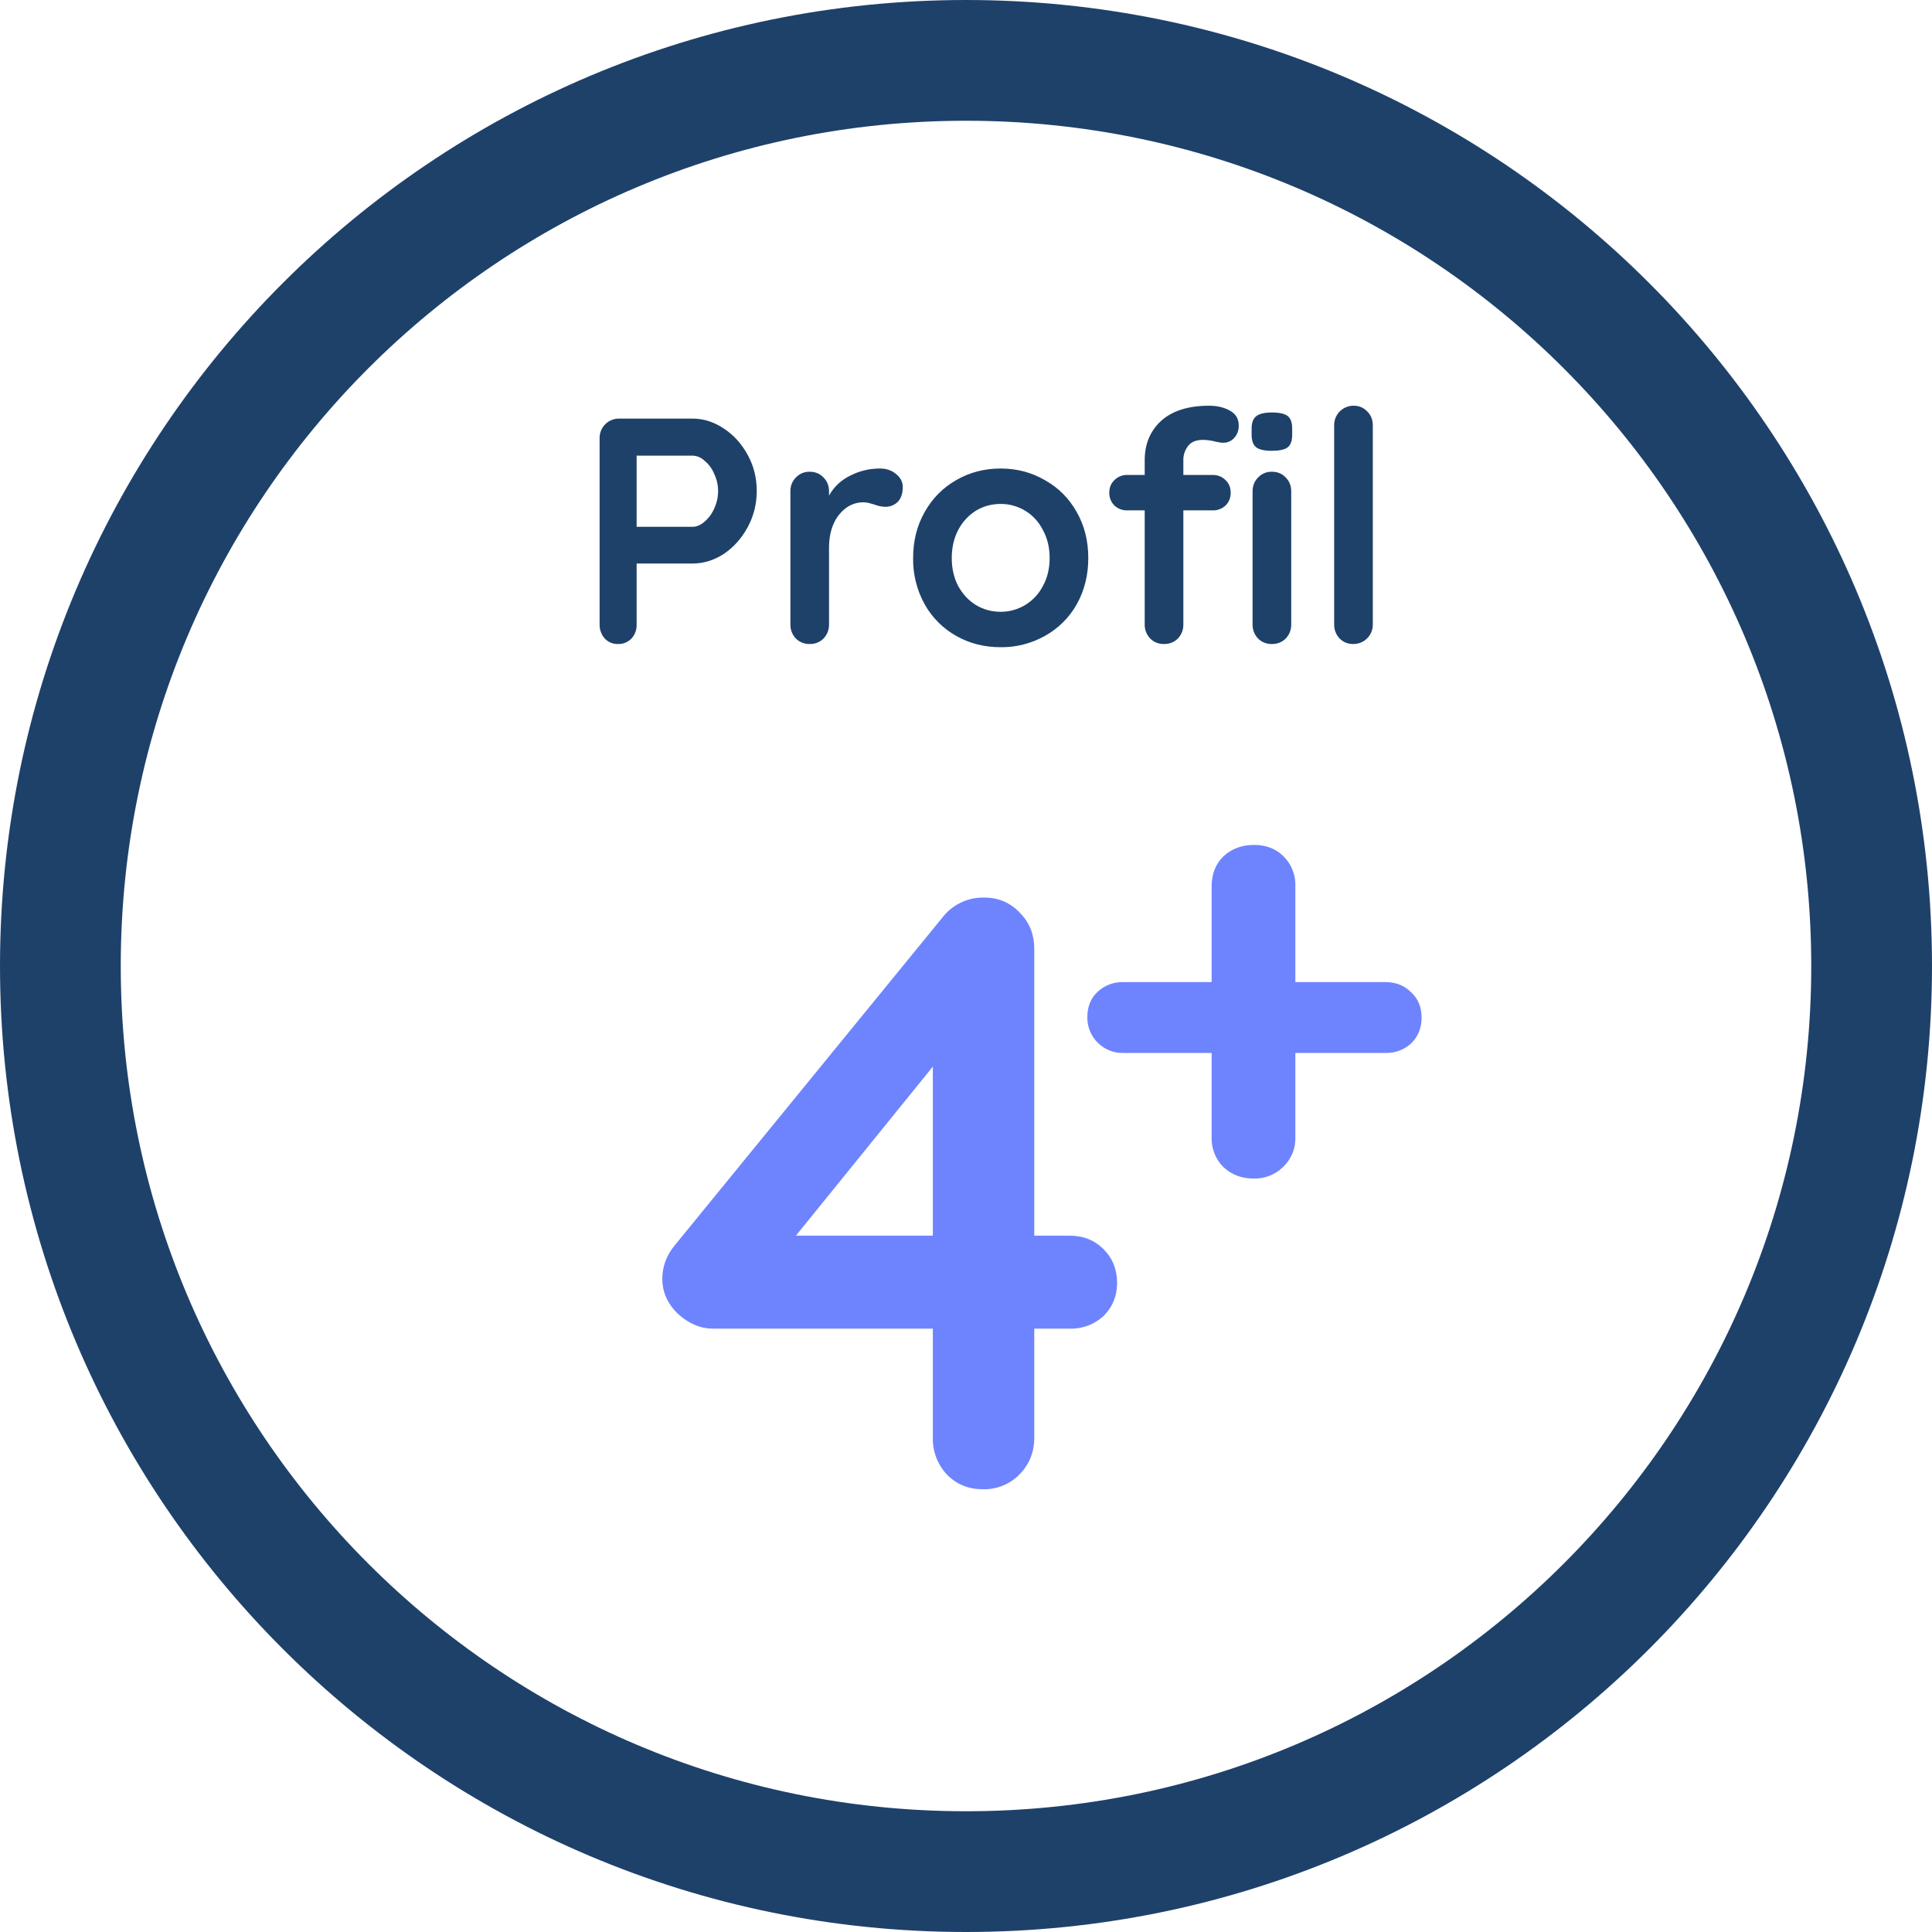
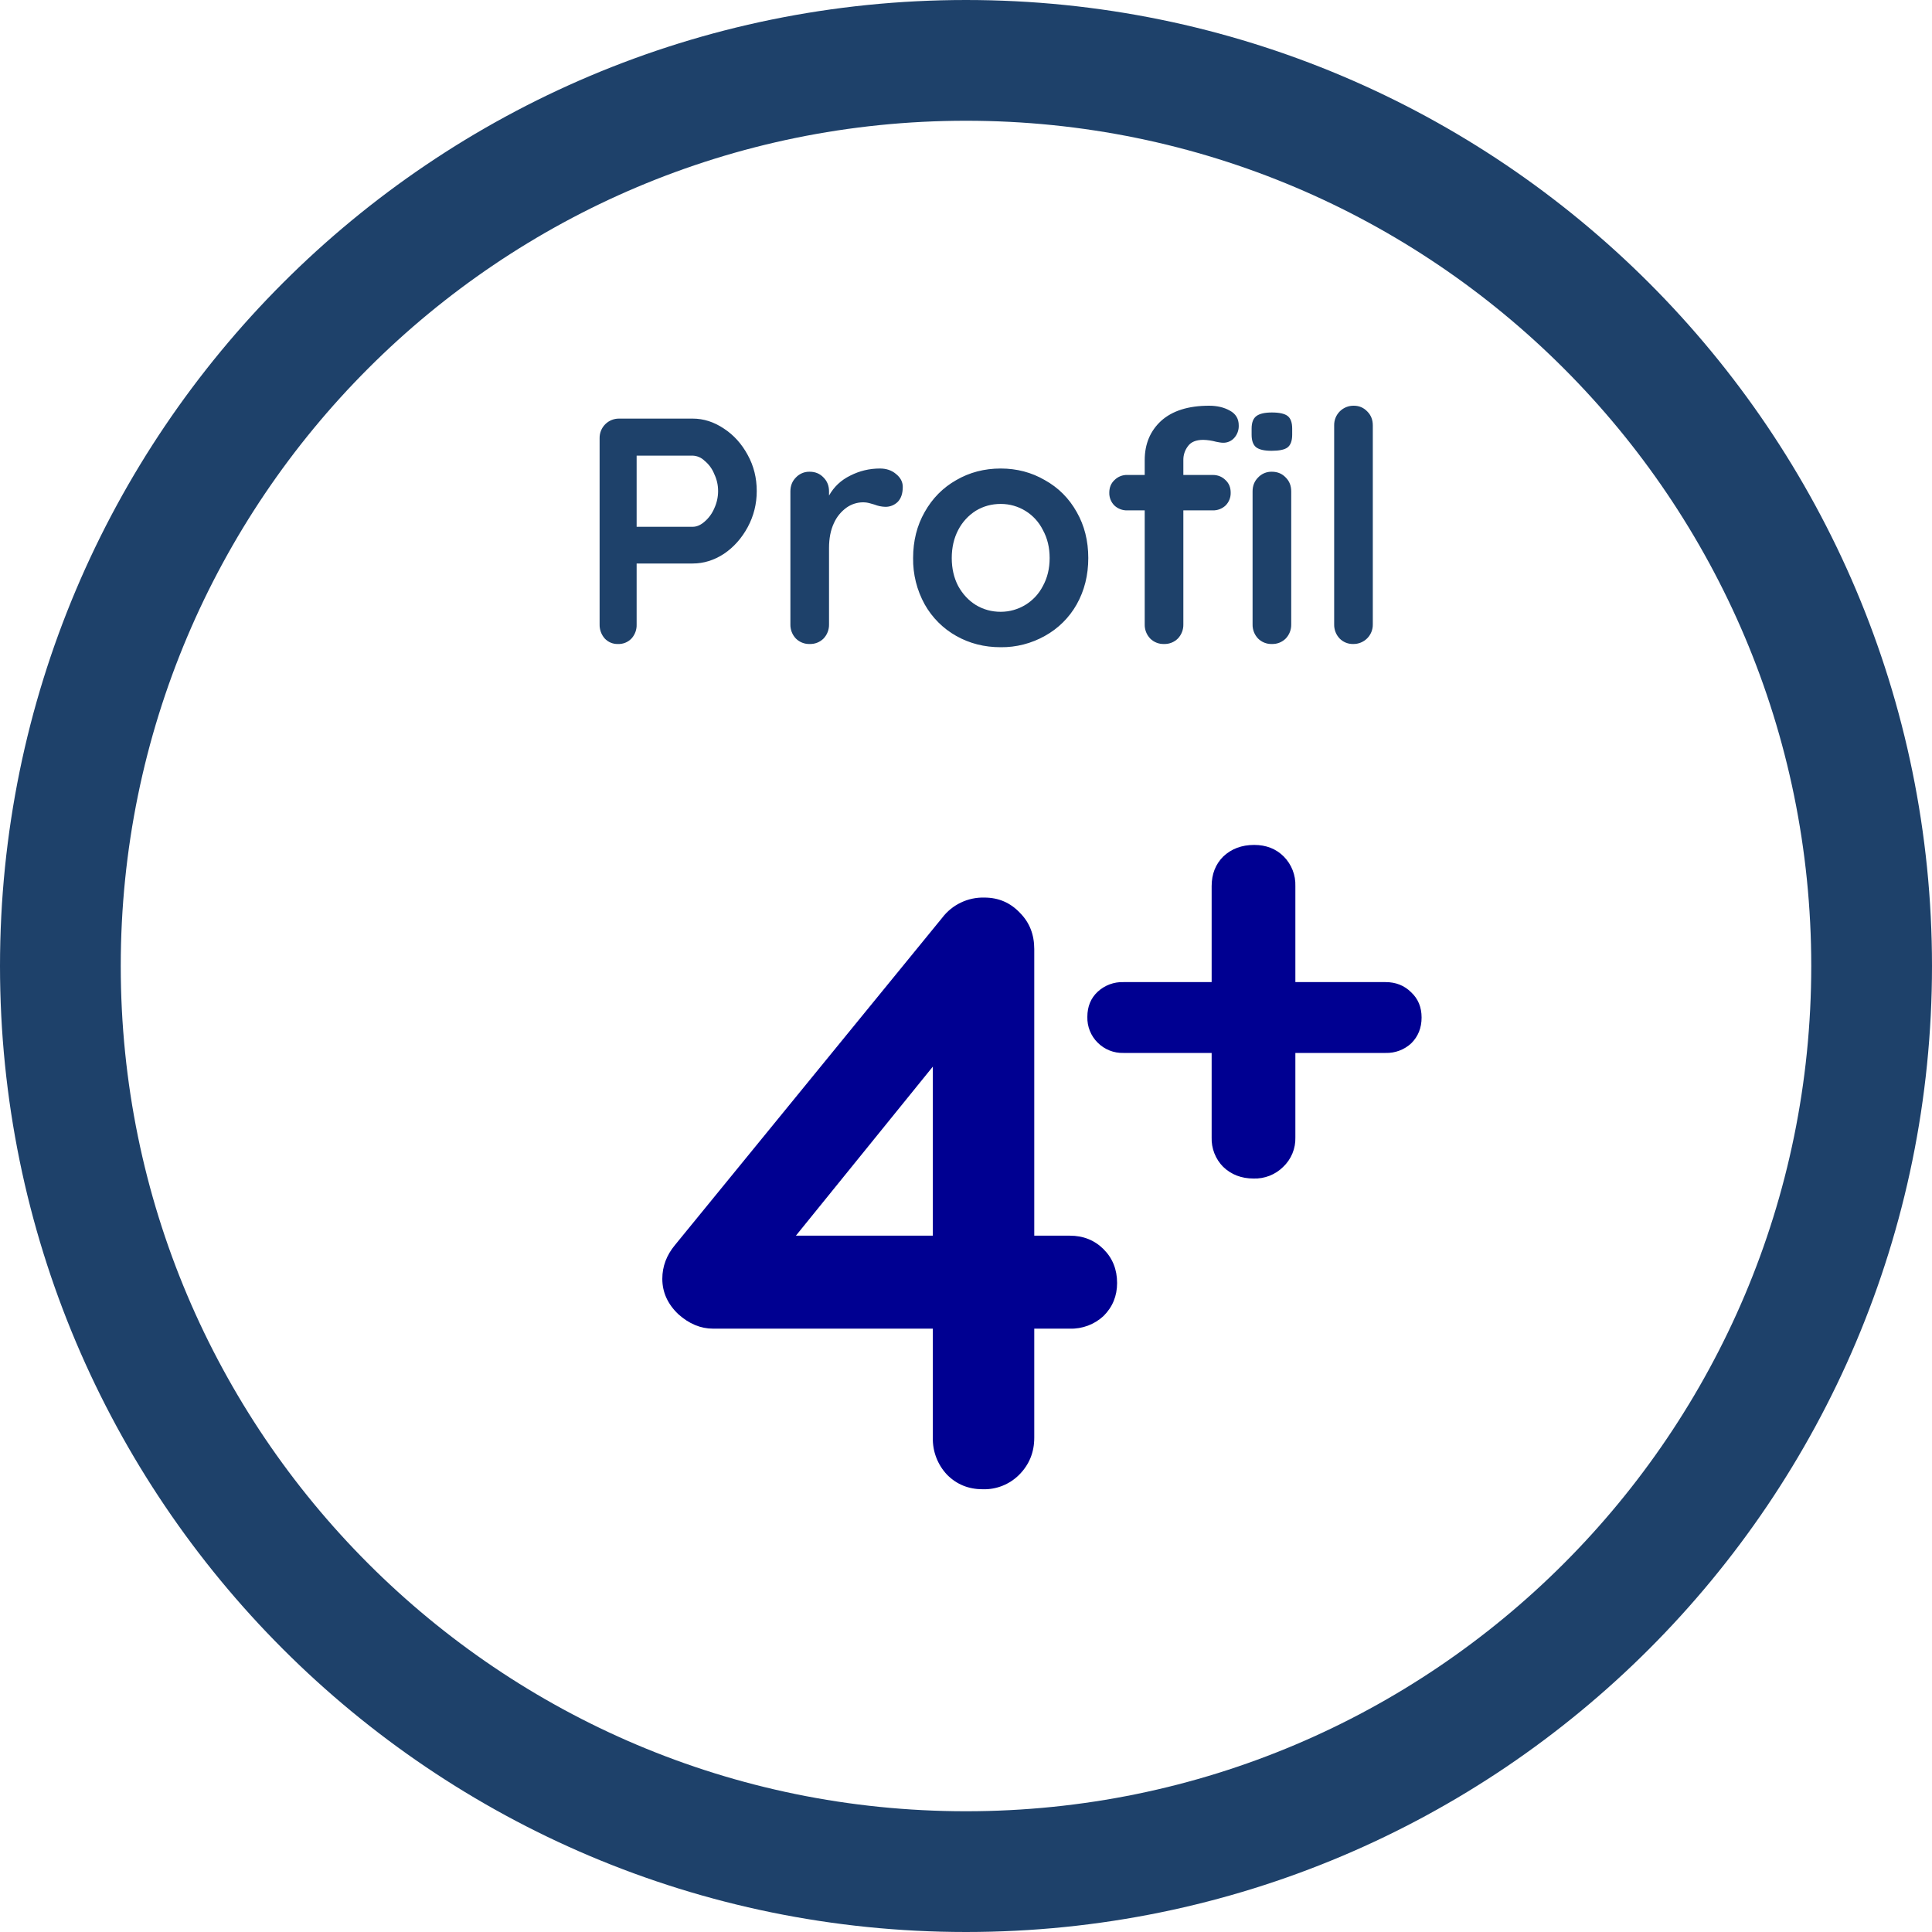
<svg xmlns="http://www.w3.org/2000/svg" width="48" height="48" fill="none">
  <path d="M17.209 10.4c.272 0 .53.083.776.248.245.16.442.379.592.656.15.272.224.57.224.896 0 .32-.075.619-.224.896-.15.277-.347.499-.592.664-.245.16-.504.24-.776.24h-1.392v1.512a.493.493 0 01-.128.352.44.44 0 01-.336.136.43.43 0 01-.328-.136.51.51 0 01-.128-.352v-4.624a.479.479 0 01.488-.488h1.824zm0 2.688c.101 0 .2-.043.296-.128a.89.89 0 00.24-.328 1.02 1.02 0 00.096-.432c0-.15-.032-.29-.096-.424a.81.81 0 00-.24-.328.444.444 0 00-.296-.128h-1.392v1.768h1.392zm4.652-1.448c.16 0 .293.045.4.136.112.09.168.197.168.32 0 .165-.042.29-.128.376a.43.43 0 01-.304.12.799.799 0 01-.272-.056 2.884 2.884 0 00-.112-.032.61.61 0 00-.176-.024.711.711 0 00-.4.128.957.957 0 00-.32.392c-.08.17-.12.376-.12.616v1.896a.493.493 0 01-.136.352.466.466 0 01-.344.136.466.466 0 01-.344-.136.493.493 0 01-.136-.352v-3.304c0-.139.046-.253.136-.344a.453.453 0 01.344-.144c.139 0 .253.048.344.144.09.09.136.205.136.344v.104c.123-.219.299-.384.528-.496.23-.117.475-.176.736-.176zm5.177 2.224c0 .427-.096.81-.288 1.152a2.035 2.035 0 01-.792.784 2.19 2.19 0 01-1.096.28c-.405 0-.773-.093-1.104-.28a2.05 2.05 0 01-.784-.784 2.308 2.308 0 01-.288-1.152c0-.427.096-.808.288-1.144.192-.341.454-.605.784-.792.33-.192.699-.288 1.104-.288.4 0 .766.096 1.096.288.336.187.6.45.792.792.192.336.288.717.288 1.144zm-.96 0c0-.261-.056-.493-.168-.696a1.165 1.165 0 00-1.048-.648c-.224 0-.43.056-.616.168a1.239 1.239 0 00-.44.48c-.106.203-.16.435-.16.696 0 .261.054.493.16.696.112.203.259.36.44.472.187.112.392.168.616.168a1.176 1.176 0 001.048-.64c.112-.203.168-.435.168-.696zm3.818-2.936c-.181 0-.309.053-.384.16a.553.553 0 00-.112.336v.376h.728c.128 0 .235.043.32.128.086.08.128.184.128.312a.434.434 0 01-.128.32.45.45 0 01-.32.12H29.4v2.832a.493.493 0 01-.136.352.466.466 0 01-.344.136.466.466 0 01-.344-.136.493.493 0 01-.136-.352V12.68h-.432a.45.45 0 01-.32-.12.434.434 0 01-.128-.32c0-.128.043-.232.128-.312a.434.434 0 01.32-.128h.432v-.368c0-.4.136-.725.408-.976.278-.25.675-.376 1.192-.376.198 0 .368.04.512.12.15.08.224.203.224.368a.439.439 0 01-.112.312.358.358 0 01-.272.12.542.542 0 01-.088-.008 2.807 2.807 0 00-.088-.016 1.367 1.367 0 00-.32-.048zm2.184 4.584a.493.493 0 01-.136.352.466.466 0 01-.344.136.466.466 0 01-.344-.136.493.493 0 01-.136-.352v-3.304c0-.139.046-.253.136-.344a.453.453 0 01.344-.144c.139 0 .254.048.344.144.091.09.136.205.136.344v3.304zm-.488-4.312c-.181 0-.309-.03-.384-.088-.074-.059-.112-.163-.112-.312v-.152c0-.15.04-.253.12-.312.08-.059.208-.088.384-.088.187 0 .318.03.392.088.075.059.112.163.112.312v.152c0 .155-.04.261-.12.32-.074.053-.205.08-.392.08zm2.515 4.312a.479.479 0 01-.488.488.456.456 0 01-.336-.136.493.493 0 01-.136-.352v-4.944a.479.479 0 01.488-.488c.133 0 .245.048.336.144.09.09.136.205.136.344v4.944z" fill="#1E416A" />
  <circle cx="24" cy="24" r="22.5" stroke="#1E416A" stroke-width="3" />
-   <path d="M26.578 30.7c.336 0 .616.112.84.336.224.224.336.504.336.84 0 .322-.112.595-.336.819a1.18 1.18 0 01-.84.315h-.882v2.709c0 .364-.126.672-.378.924a1.224 1.224 0 01-.903.357c-.35 0-.644-.119-.882-.357a1.296 1.296 0 01-.357-.924V33.01h-5.46c-.308 0-.595-.119-.861-.357-.266-.252-.4-.546-.4-.882 0-.308.106-.588.316-.84l6.636-8.127a1.274 1.274 0 011.05-.504c.35 0 .644.126.882.378.238.238.357.539.357.903V30.7h.882zm-3.402 0v-4.2l-3.402 4.2h3.402zM34.423 24.4c.256 0 .47.085.64.256.17.16.256.368.256.624s-.085.47-.256.64a.9.9 0 01-.64.24h-2.24v2.096a.97.97 0 01-.304.736.997.997 0 01-.736.288c-.299 0-.55-.096-.752-.288a.997.997 0 01-.288-.736V26.16h-2.192a.868.868 0 01-.64-.256.868.868 0 01-.256-.64c0-.256.085-.464.256-.624a.9.9 0 01.64-.24h2.192v-2.384c0-.299.096-.544.288-.736.203-.192.459-.288.768-.288.299 0 .544.096.736.288a.997.997 0 01.288.736V24.4h2.24z" fill="#6E84FE" />
+   <path d="M26.578 30.7c.336 0 .616.112.84.336.224.224.336.504.336.84 0 .322-.112.595-.336.819a1.18 1.18 0 01-.84.315h-.882v2.709c0 .364-.126.672-.378.924a1.224 1.224 0 01-.903.357c-.35 0-.644-.119-.882-.357a1.296 1.296 0 01-.357-.924V33.01h-5.46c-.308 0-.595-.119-.861-.357-.266-.252-.4-.546-.4-.882 0-.308.106-.588.316-.84l6.636-8.127a1.274 1.274 0 011.05-.504c.35 0 .644.126.882.378.238.238.357.539.357.903V30.7h.882zm-3.402 0v-4.2l-3.402 4.2h3.402zM34.423 24.4c.256 0 .47.085.64.256.17.16.256.368.256.624s-.085.47-.256.64a.9.9 0 01-.64.24h-2.24v2.096a.97.97 0 01-.304.736.997.997 0 01-.736.288c-.299 0-.55-.096-.752-.288a.997.997 0 01-.288-.736V26.16h-2.192a.868.868 0 01-.64-.256.868.868 0 01-.256-.64c0-.256.085-.464.256-.624a.9.9 0 01.64-.24h2.192v-2.384c0-.299.096-.544.288-.736.203-.192.459-.288.768-.288.299 0 .544.096.736.288a.997.997 0 01.288.736V24.4h2.24z" fill="#000091" />
</svg>
